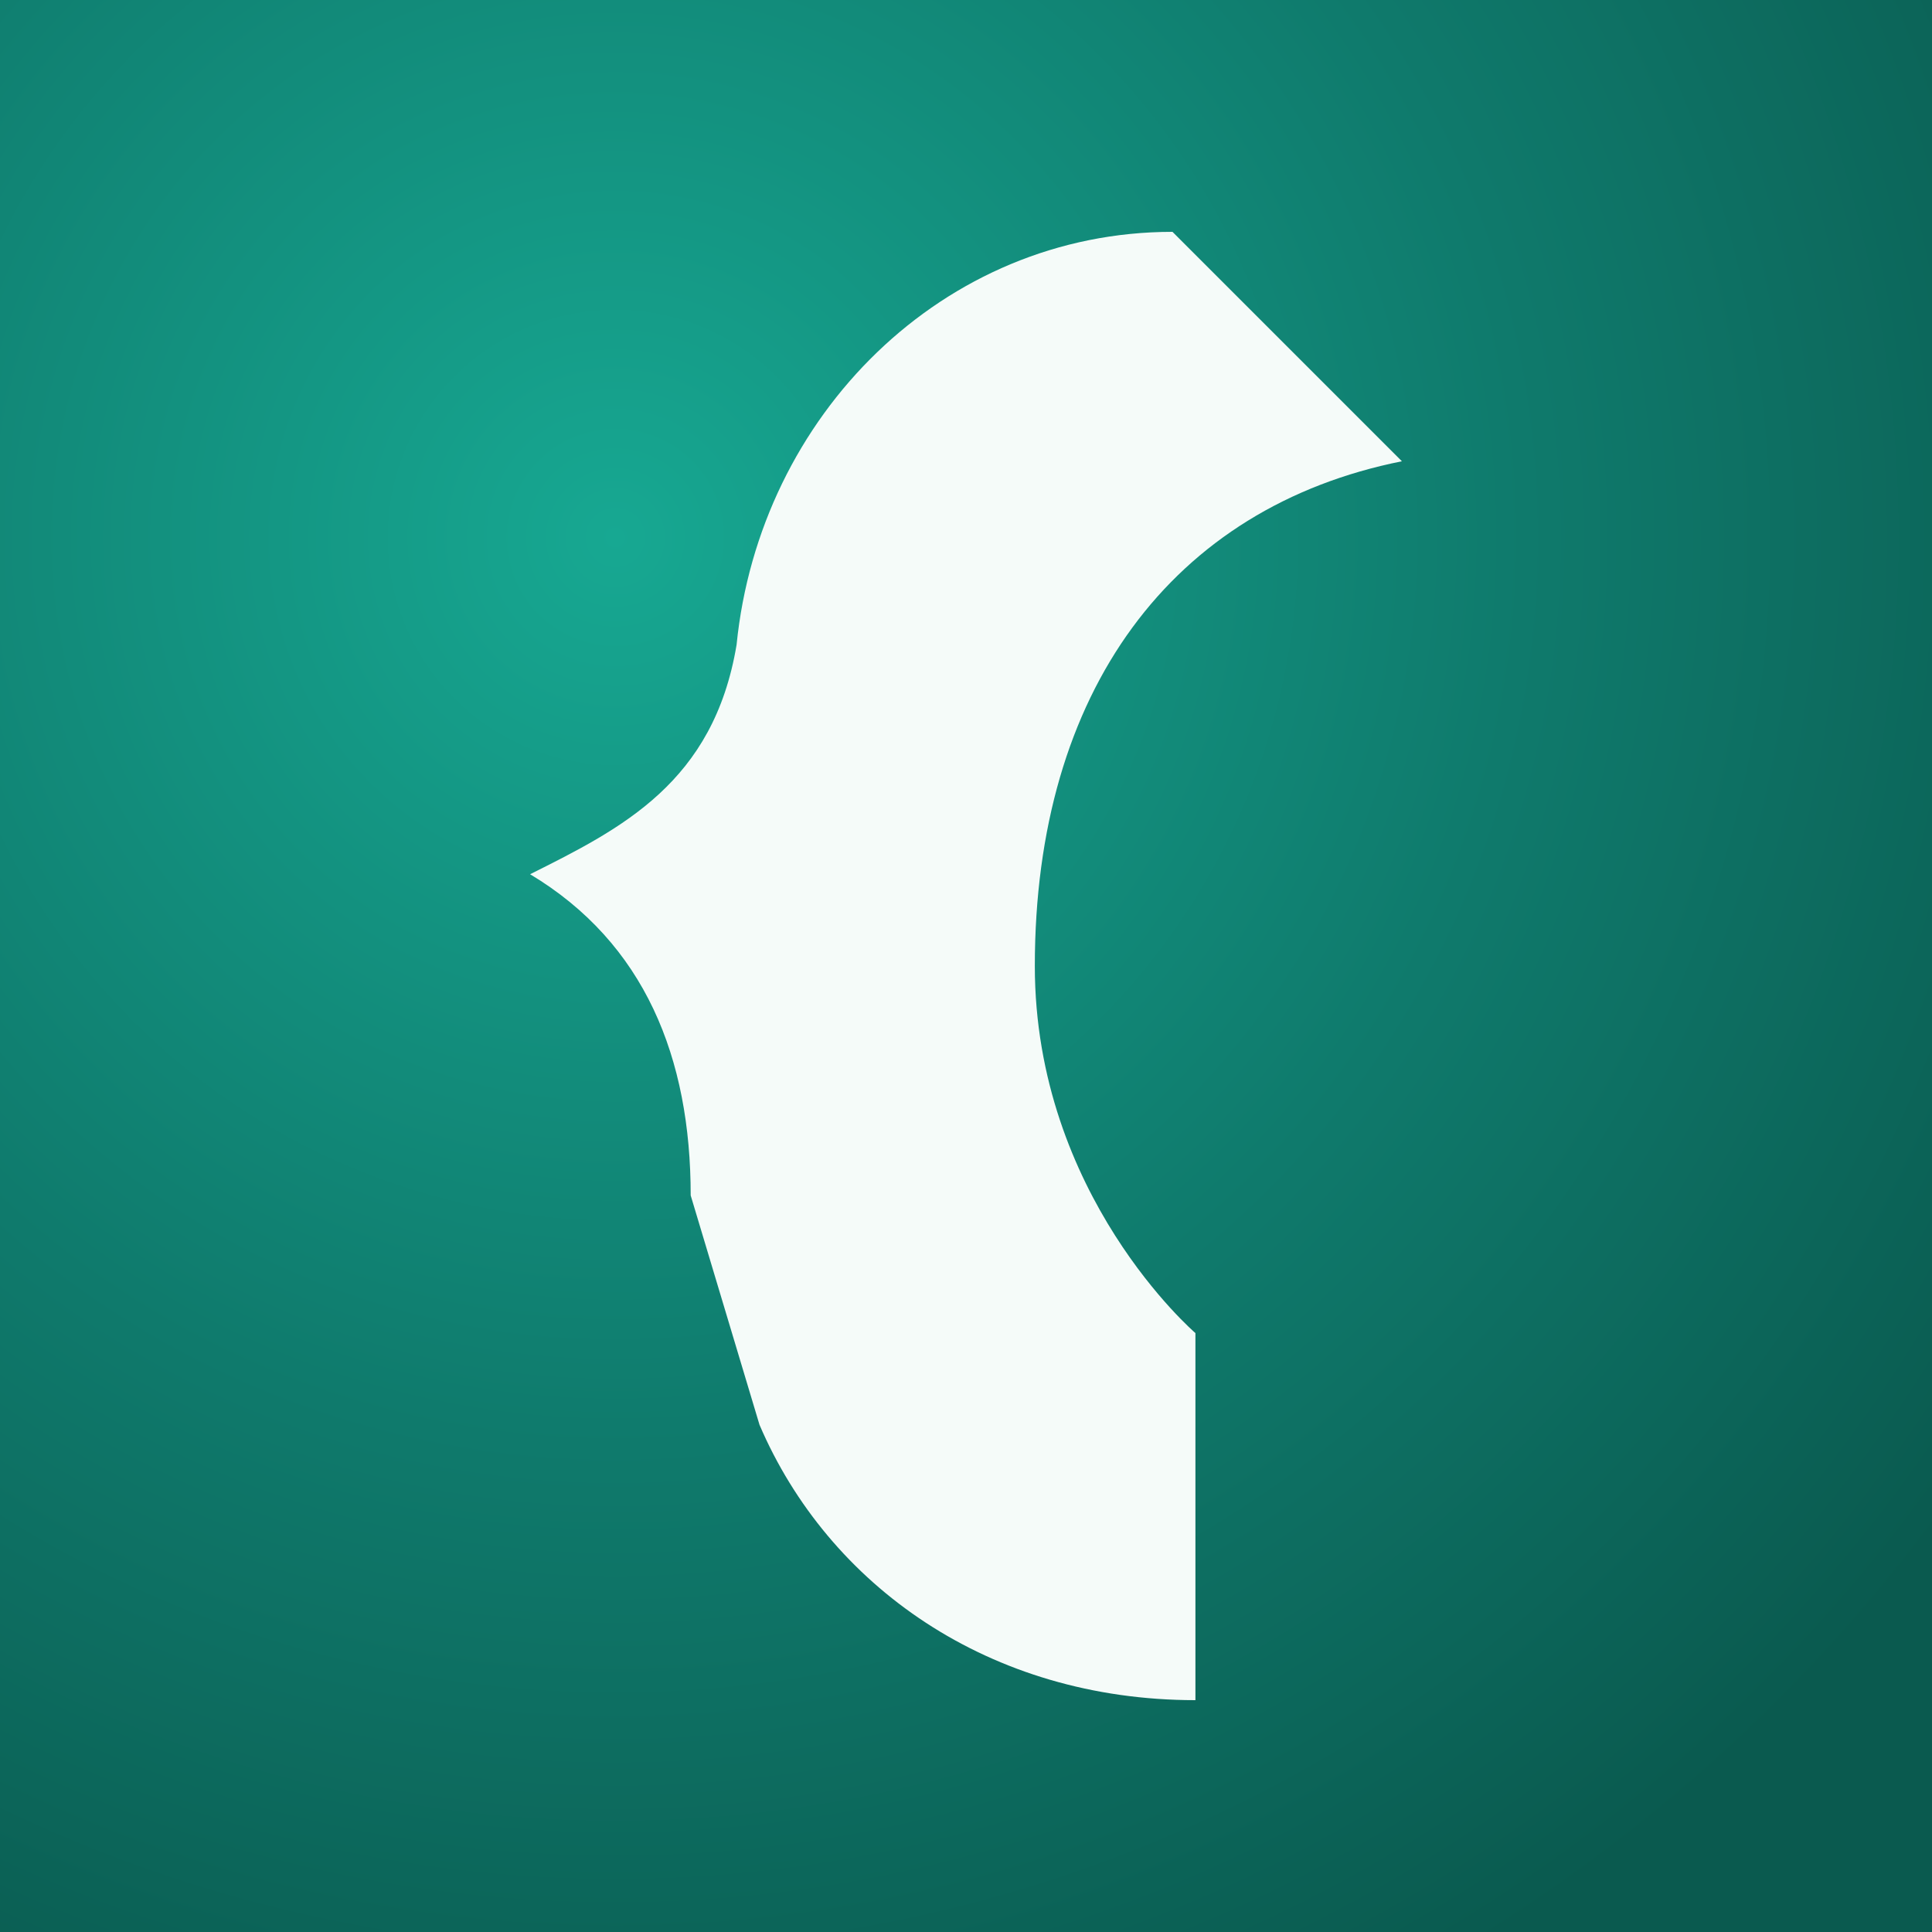
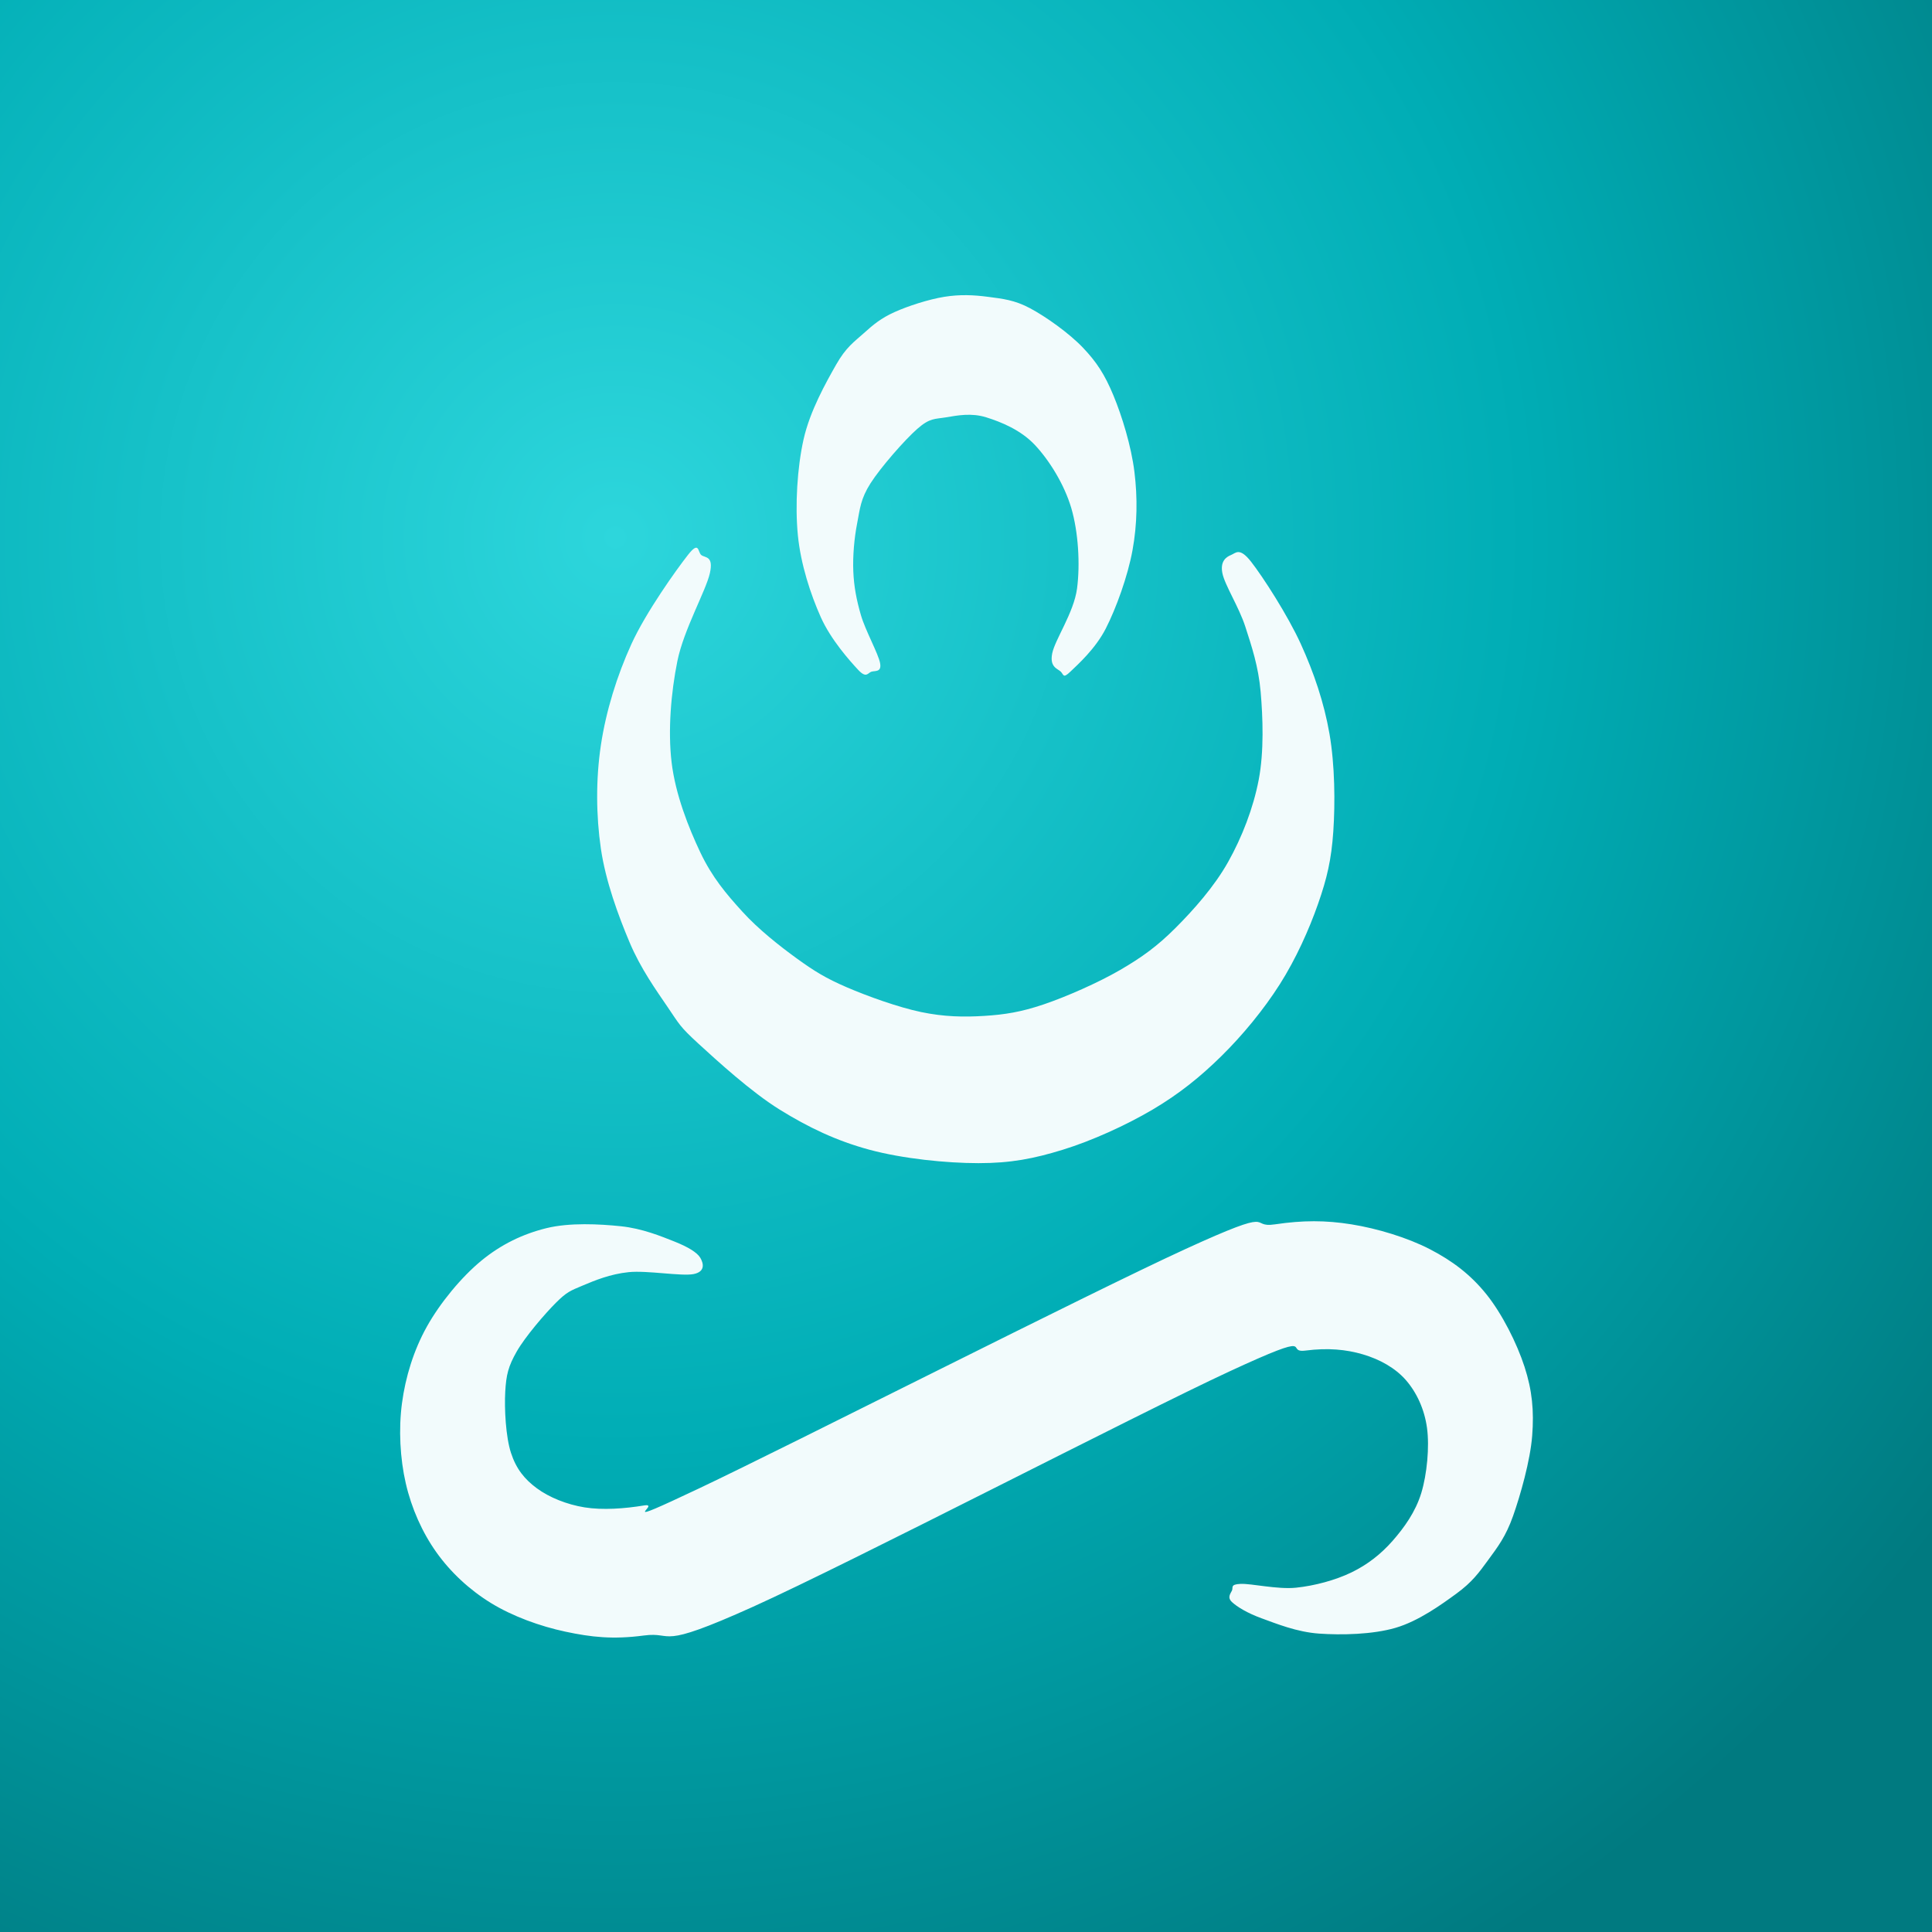
<svg xmlns="http://www.w3.org/2000/svg" width="512" height="512" viewBox="0 0 512 512" role="img" aria-label="شعار موعد">
  <defs>
    <radialGradient id="mawid-bg" cx="32%" cy="28%" r="85%">
-       <stop offset="0%" stop-color="#17a892" />
-       <stop offset="55%" stop-color="#0f7a6c" />
-       <stop offset="100%" stop-color="#0a5a4f" />
+       <stop offset="0%" stop-color="#2dd6dc" />
+       <stop offset="55%" stop-color="#00adb5" />
+       <stop offset="100%" stop-color="#007a80" />
    </radialGradient>
  </defs>
  <rect x="0" y="0" width="512" height="512" fill="url(#mawid-bg)" />
-   <g transform="translate(31.04,-48) scale(6.08)">
-     <path d="M46,18 C36,18 28,26 27,36 C26,42 22,44 18,46 C23,49 25,54 25,60 L28,70 C31,77 38,82 47,82 L47,66 C47,66 40,60 40,50 C40,38 46,30 56,28" fill="#f5fbf9" />
+   <g transform="translate(-78.2,2.9) scale(0.5068)">
+     <path d="M 666.00,602.50 C 649.17,602.50 626.33,600.17 609.00,595.50 C 591.67,590.83 576.92,583.75 562.00,574.50 C 547.08,565.25 529.25,548.92 519.50,540.00 C 509.75,531.08 509.50,529.83 503.50,521.00 C 497.50,512.17 489.33,500.83 483.50,487.00 C 477.67,473.17 471.00,455.17 468.50,438.00 C 466.00,420.83 465.83,401.83 468.50,384.00 C 471.17,366.17 476.92,347.58 484.50,331.00 C 492.08,314.42 507.92,292.25 514.00,284.50 C 520.08,276.75 519.08,282.92 521.00,284.50 C 522.92,286.08 527.58,284.75 525.50,294.00 C 523.42,303.25 511.83,323.50 508.50,340.00 C 505.17,356.50 503.50,376.33 505.50,393.00 C 507.50,409.67 514.33,427.00 520.50,440.00 C 526.67,453.00 534.08,461.75 542.50,471.00 C 550.92,480.25 561.92,488.92 571.00,495.50 C 580.08,502.08 586.17,505.83 597.00,510.50 C 607.83,515.17 624.00,521.00 636.00,523.50 C 648.00,526.00 658.33,526.17 669.00,525.50 C 679.67,524.83 688.17,523.50 700.00,519.50 C 711.83,515.50 728.50,508.17 740.00,501.50 C 751.50,494.83 759.58,488.92 769.00,479.50 C 778.42,470.08 789.25,457.92 796.50,445.00 C 803.75,432.08 809.67,416.83 812.50,402.00 C 815.33,387.17 814.67,369.33 813.50,356.00 C 812.33,342.67 808.83,332.33 805.50,322.00 C 802.17,311.67 794.75,300.25 793.50,294.00 C 792.25,287.75 795.50,285.50 798.00,284.50 C 800.50,283.50 802.42,280.25 808.50,288.00 C 814.58,295.75 827.67,316.00 834.50,331.00 C 841.33,346.00 846.67,361.67 849.50,378.00 C 852.33,394.33 852.50,414.17 851.50,429.00 C 850.50,443.83 848.17,453.67 843.50,467.00 C 838.83,480.33 831.92,495.75 823.50,509.00 C 815.08,522.25 804.08,535.58 793.00,546.50 C 781.92,557.42 770.83,566.33 757.00,574.50 C 743.17,582.67 725.17,590.83 710.00,595.50 C 694.83,600.17 682.83,602.50 666.00,602.50 Z M 714.00,345.50 C 710.08,349.25 710.58,347.08 709.00,345.50 C 707.42,343.92 703.08,343.25 704.50,336.00 C 705.92,328.75 715.83,314.67 717.50,302.00 C 719.17,289.33 718.17,272.50 714.50,260.00 C 710.83,247.50 702.92,234.92 695.50,227.00 C 688.08,219.08 677.75,214.92 670.00,212.50 C 662.25,210.08 655.00,211.50 649.00,212.50 C 643.00,213.50 640.58,212.75 634.00,218.50 C 627.42,224.25 614.75,238.75 609.50,247.00 C 604.25,255.25 604.00,260.33 602.50,268.00 C 601.00,275.67 600.17,285.00 600.50,293.00 C 600.83,301.00 602.17,308.00 604.50,316.00 C 606.83,324.00 613.58,336.08 614.50,341.00 C 615.42,345.92 611.92,344.92 610.00,345.50 C 608.08,346.08 607.42,349.25 603.00,344.50 C 598.58,339.75 588.75,328.75 583.50,317.00 C 578.25,305.25 573.00,289.50 571.50,274.00 C 570.00,258.50 571.17,238.83 574.50,224.00 C 577.83,209.17 586.25,194.25 591.50,185.00 C 596.75,175.75 600.92,173.08 606.00,168.50 C 611.08,163.92 615.00,160.67 622.00,157.50 C 629.00,154.33 639.83,150.83 648.00,149.50 C 656.17,148.17 663.50,148.50 671.00,149.50 C 678.50,150.50 684.75,151.08 693.00,155.50 C 701.25,159.92 713.25,168.42 720.50,176.00 C 727.75,183.58 732.00,190.17 736.50,201.00 C 741.00,211.83 745.83,227.50 747.50,241.00 C 749.17,254.50 749.00,268.33 746.50,282.00 C 744.00,295.67 737.92,312.42 732.50,323.00 C 727.08,333.58 717.92,341.75 714.00,345.50 Z" fill="#f2fbfc" fill-rule="evenodd" />
+     <path d="M 491.00,849.50 C 474.67,851.67 463.33,850.33 450.00,847.50 C 436.67,844.67 422.25,839.42 411.00,832.50 C 399.75,825.58 389.92,816.42 382.50,806.00 C 375.08,795.58 369.50,783.00 366.50,770.00 C 363.50,757.00 362.67,741.67 364.50,728.00 C 366.33,714.33 370.58,700.42 377.50,688.00 C 384.42,675.58 395.58,662.08 406.00,653.50 C 416.42,644.92 427.83,639.50 440.00,636.50 C 452.17,633.50 467.83,634.33 479.00,635.50 C 490.17,636.67 500.08,640.75 507.00,643.50 C 513.92,646.25 518.83,649.17 520.50,652.00 C 522.17,654.83 523.25,659.25 517.00,660.50 C 510.75,661.75 492.67,658.50 483.00,659.50 C 473.33,660.50 465.33,663.83 459.00,666.50 C 452.67,669.17 450.75,669.75 445.00,675.50 C 439.25,681.25 428.92,693.25 424.50,701.00 C 420.08,708.75 419.00,713.17 418.50,722.00 C 418.00,730.83 418.75,745.58 421.50,754.00 C 424.25,762.42 428.58,767.75 435.00,772.50 C 441.42,777.25 450.67,781.00 460.00,782.50 C 469.33,784.00 481.00,783.17 491.00,781.50 C 501.00,779.83 472.83,794.83 520.00,772.50 C 567.17,750.17 723.83,670.50 774.00,647.50 C 824.17,624.50 806.50,636.67 821.00,634.50 C 835.50,632.33 847.50,632.33 861.00,634.50 C 874.50,636.67 890.25,641.42 902.00,647.50 C 913.75,653.58 923.25,660.75 931.50,671.00 C 939.75,681.25 947.50,696.67 951.50,709.00 C 955.50,721.33 956.50,732.00 955.50,745.00 C 954.50,758.00 949.33,776.17 945.50,787.00 C 941.67,797.83 937.42,803.25 932.50,810.00 C 927.58,816.75 924.08,821.58 916.00,827.50 C 907.92,833.42 896.00,842.00 884.00,845.50 C 872.00,849.00 855.67,849.33 844.00,848.50 C 832.33,847.67 821.58,843.25 814.00,840.50 C 806.42,837.75 801.08,834.42 798.50,832.00 C 795.92,829.58 797.75,827.58 798.50,826.00 C 799.25,824.42 797.42,822.75 803.00,822.50 C 808.58,822.25 822.33,825.50 832.00,824.50 C 841.67,823.50 852.58,820.58 861.00,816.50 C 869.42,812.42 876.42,806.92 882.50,800.00 C 888.58,793.08 894.50,784.83 897.50,775.00 C 900.50,765.17 901.83,750.83 900.50,741.00 C 899.17,731.17 895.08,722.42 889.50,716.00 C 883.92,709.58 875.75,705.08 867.00,702.50 C 858.25,699.92 848.67,699.00 837.00,700.50 C 825.33,702.00 845.17,689.17 797.00,711.50 C 748.83,733.83 599.00,811.50 548.00,834.50 C 497.00,857.50 507.33,847.33 491.00,849.50 Z" fill="#f2fbfc" fill-rule="evenodd" />
  </g>
</svg>
